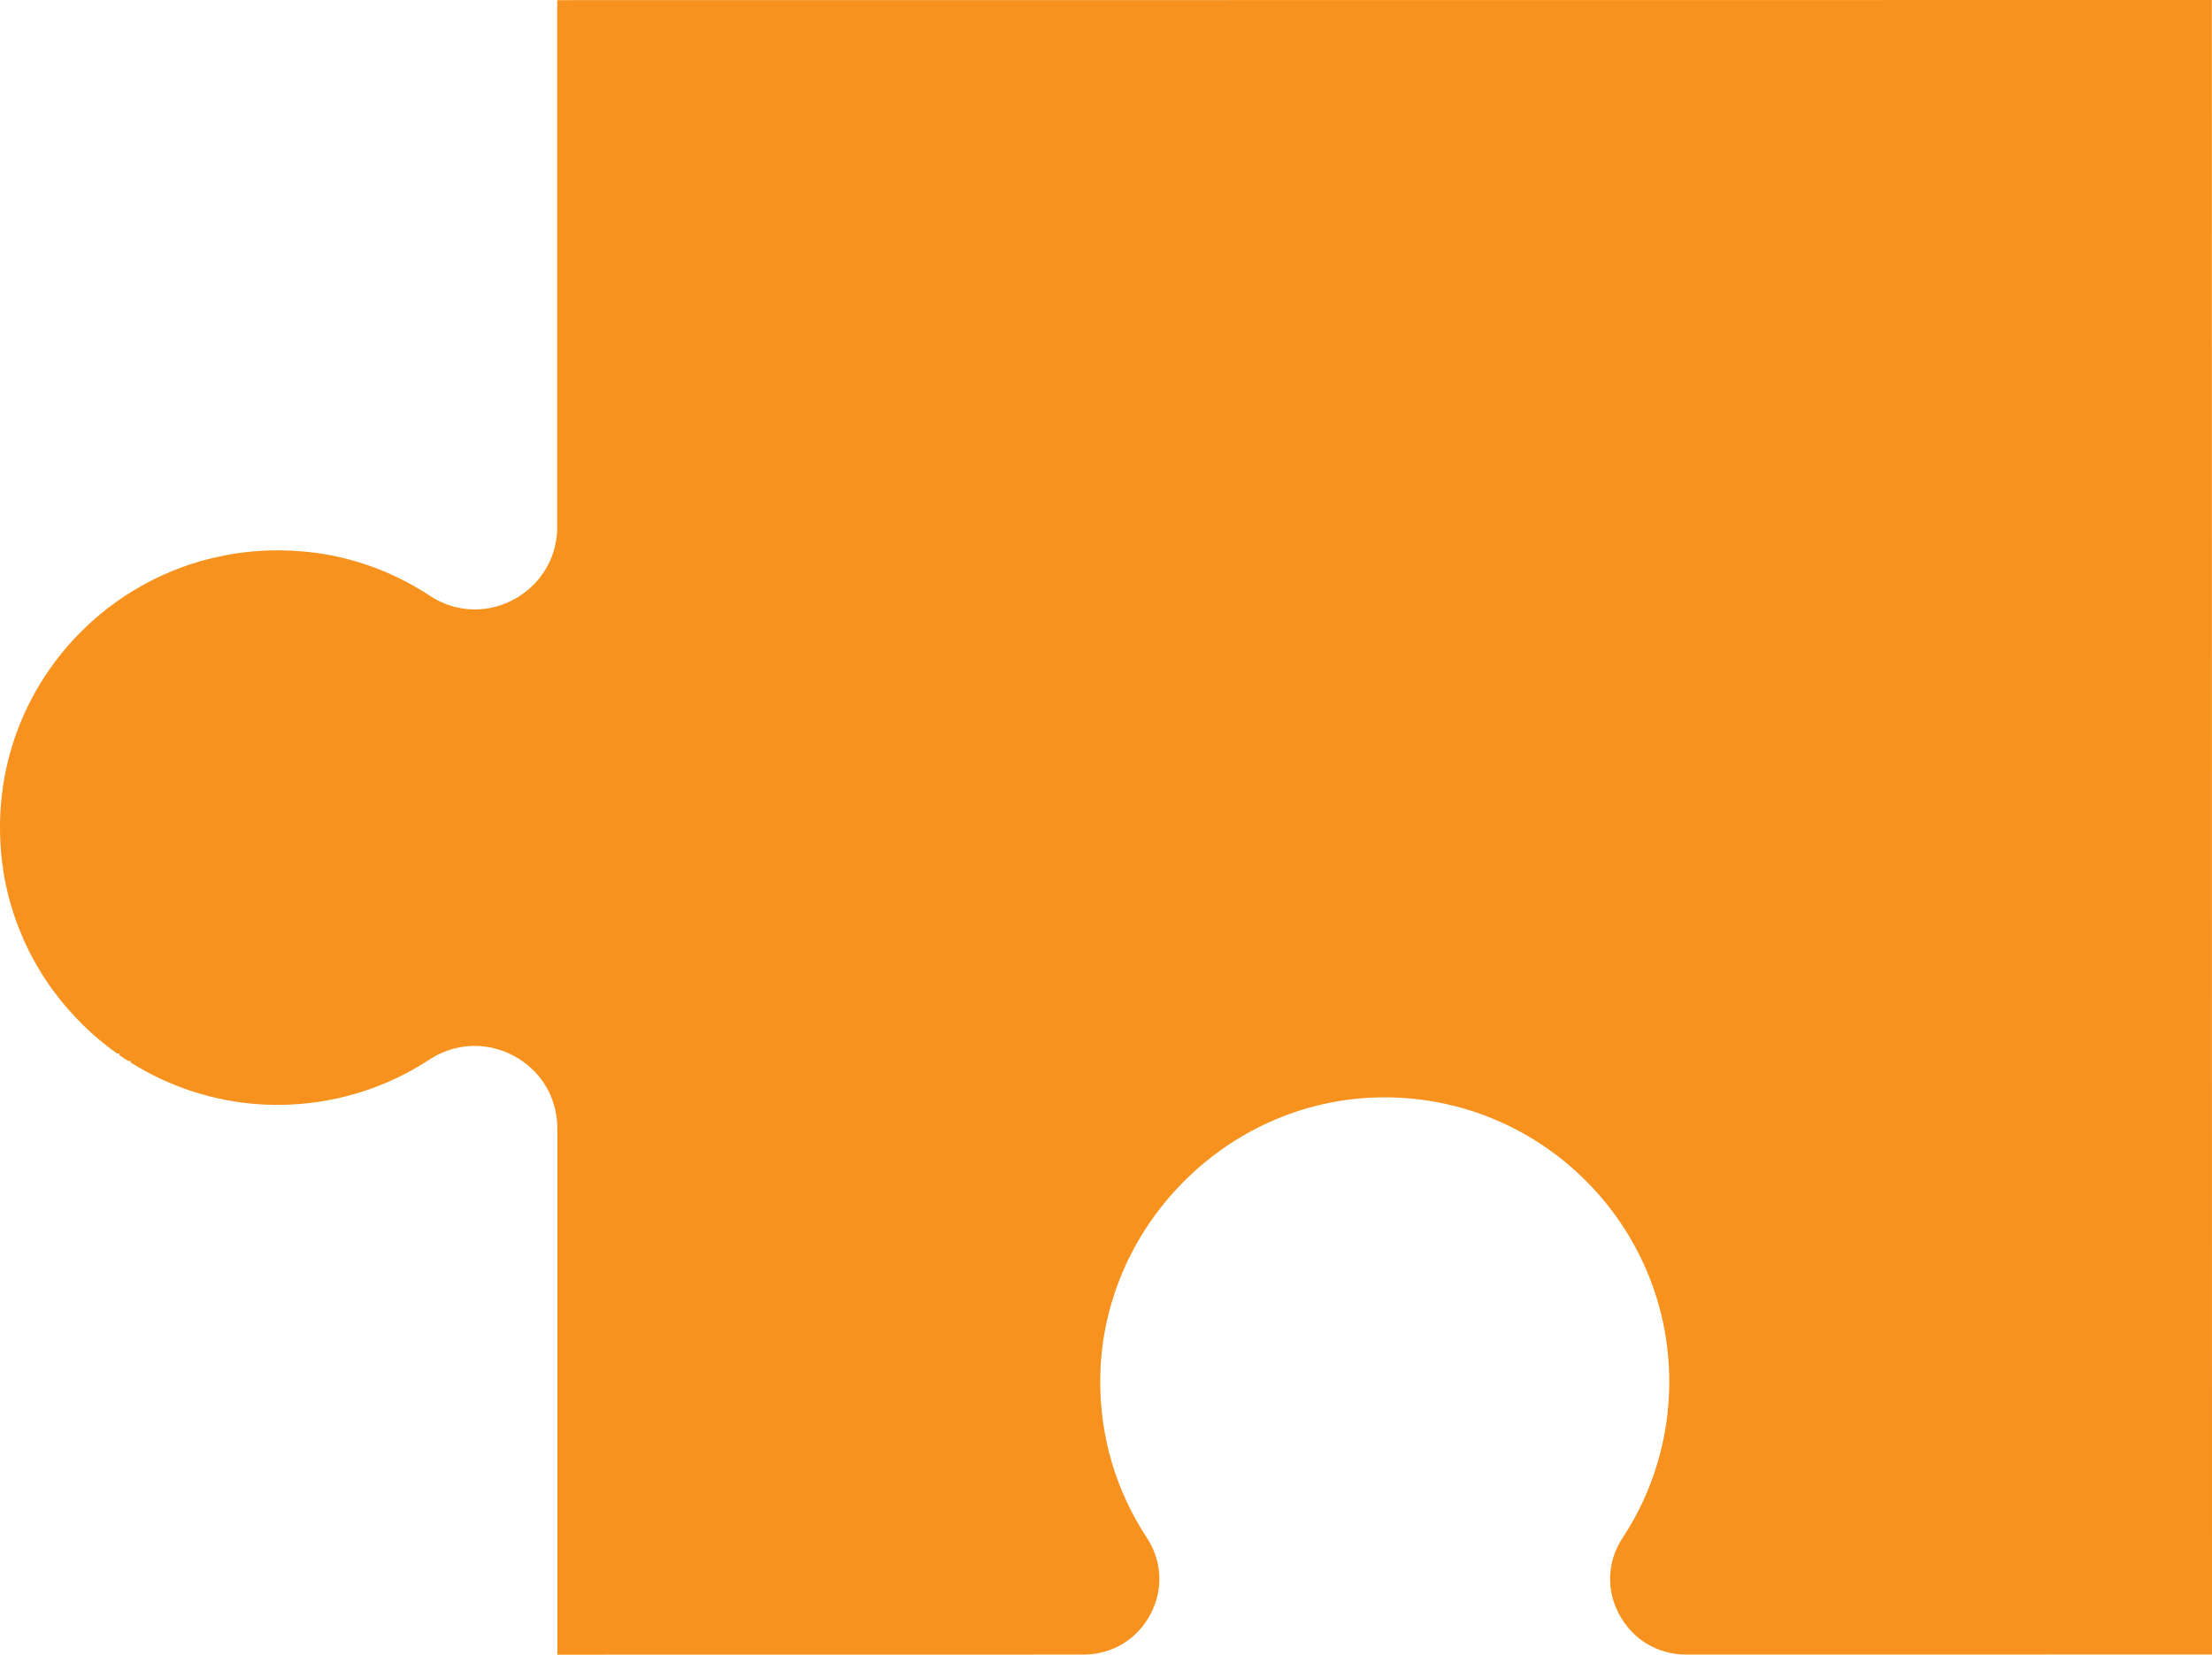
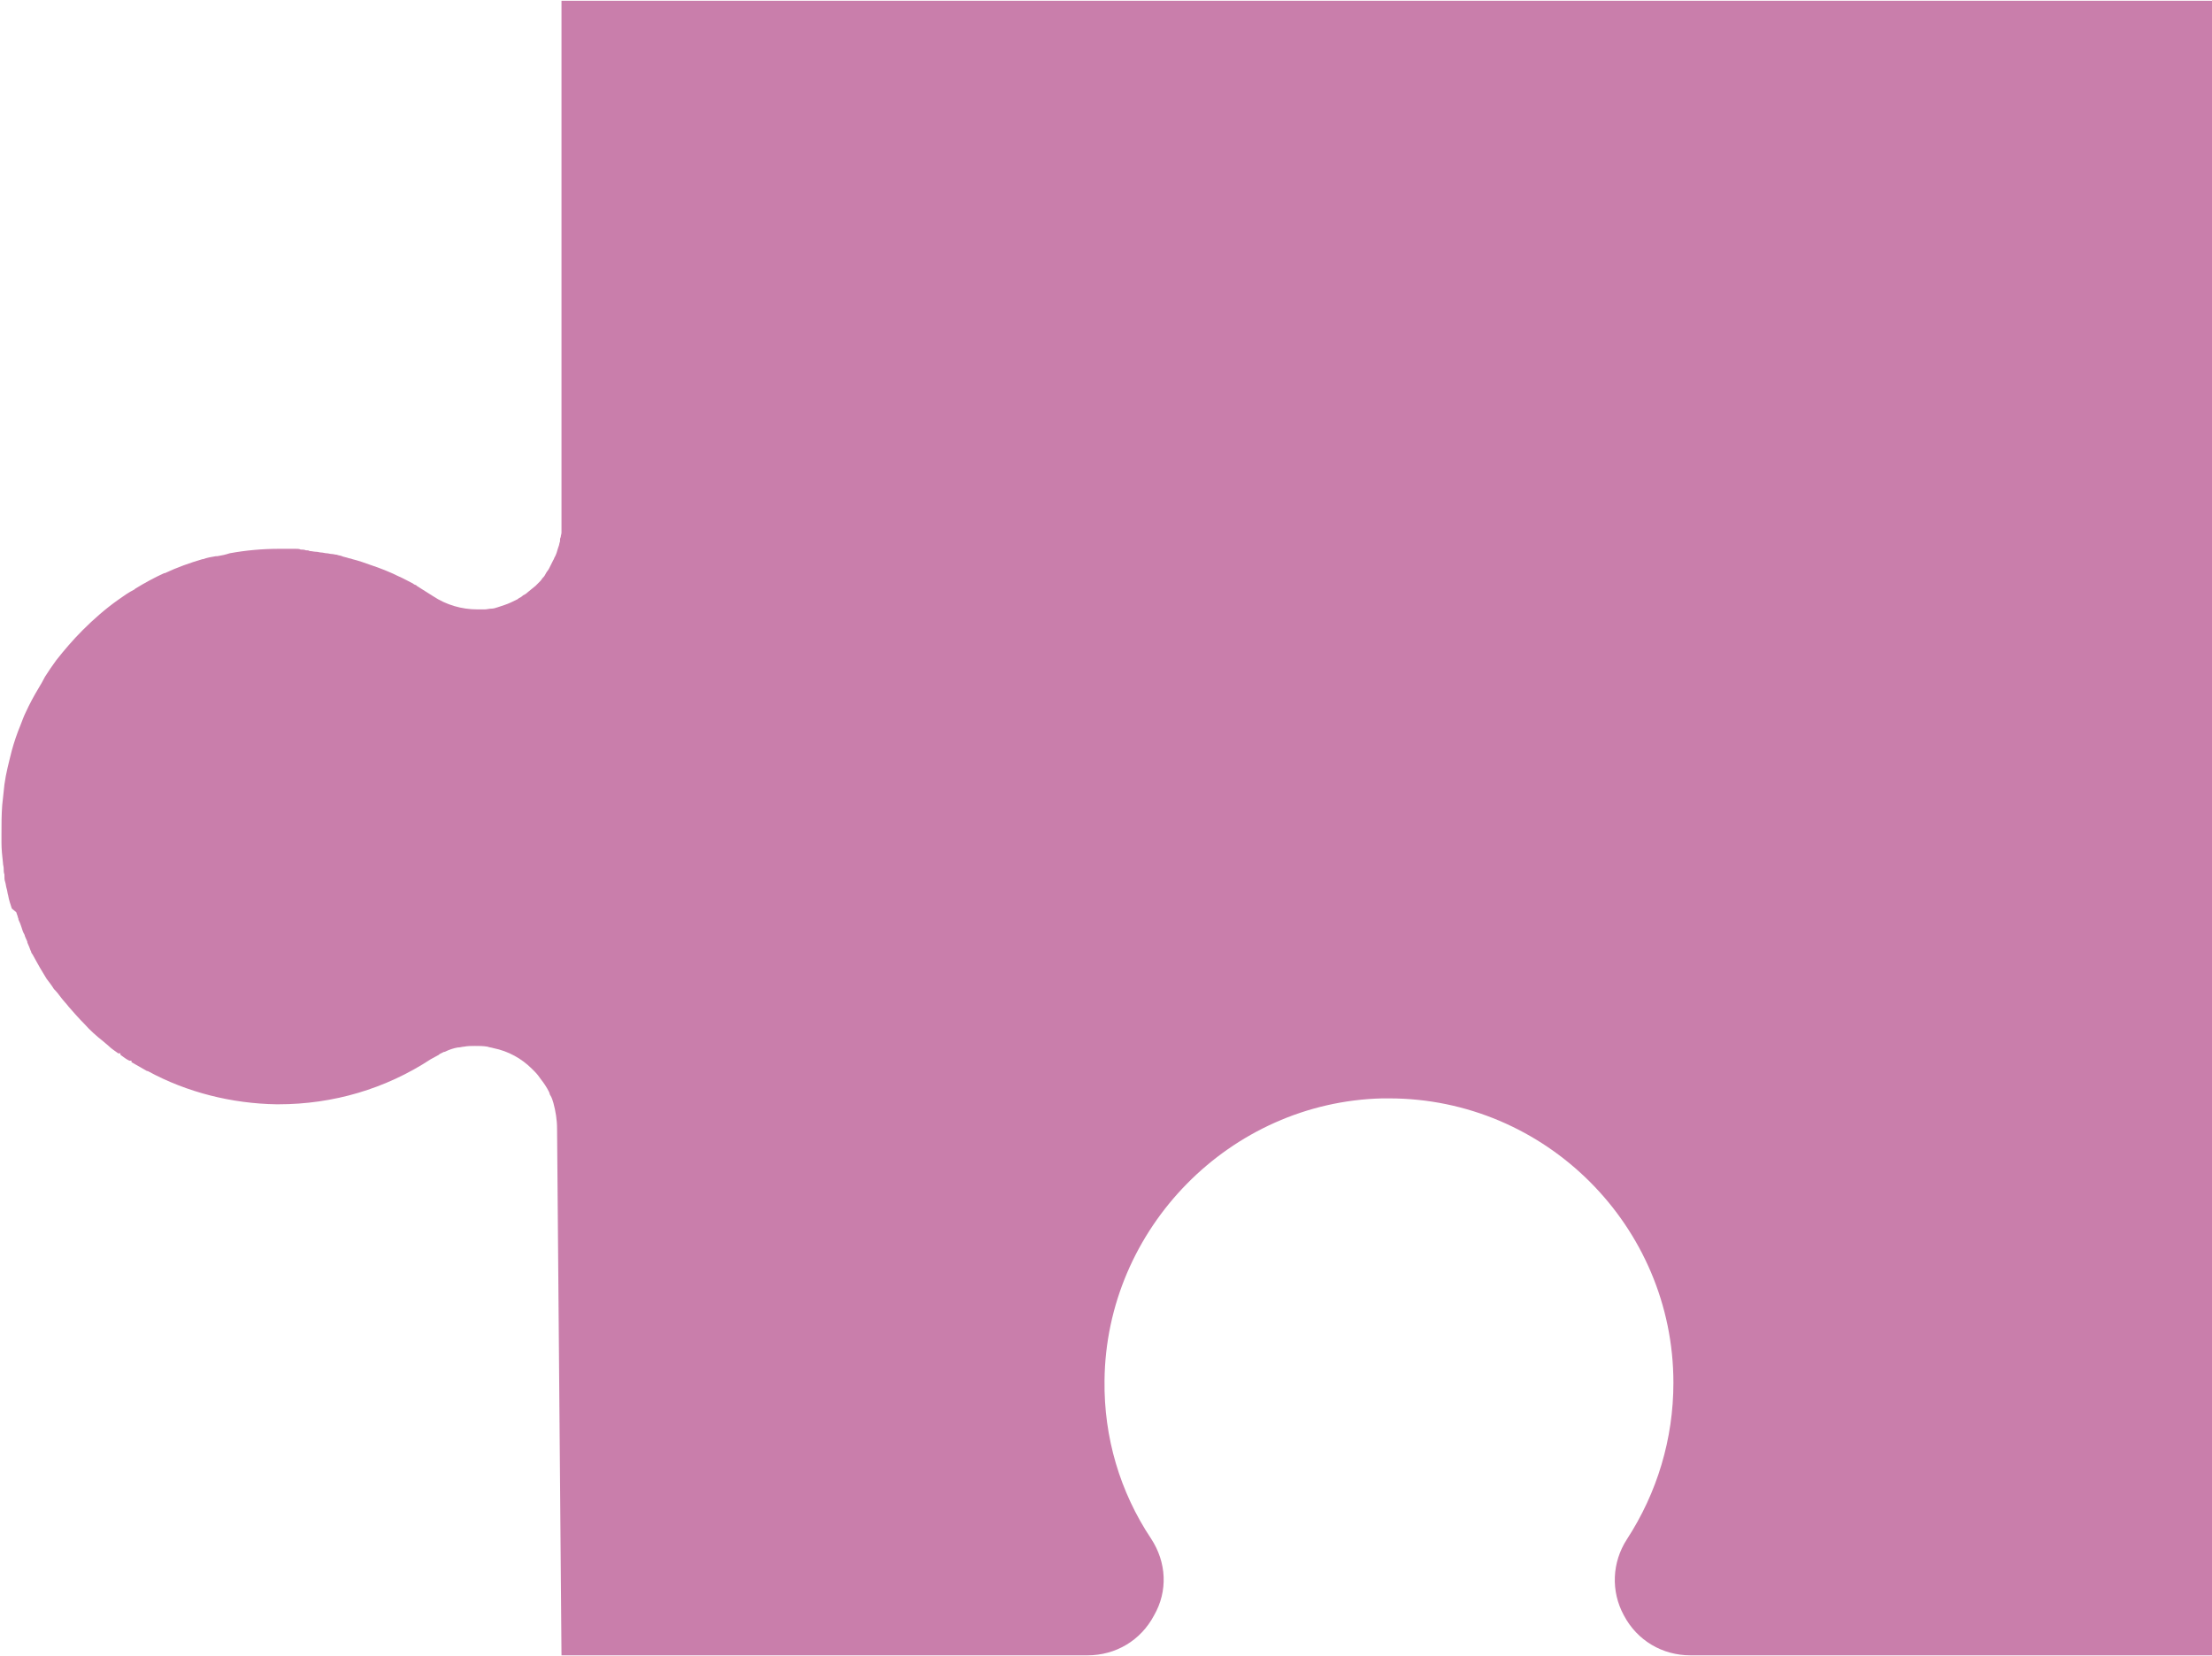
- <svg xmlns="http://www.w3.org/2000/svg" version="1.1" id="Layer_1" x="0px" y="0px" viewBox="0 0 299.44 224.05" style="enable-background:new 0 0 299.44 224.05;" xml:space="preserve">
+ <svg xmlns="http://www.w3.org/2000/svg" version="1.1" id="Layer_1" x="0px" y="0px" viewBox="0 0 299.4 224.1" style="enable-background:new 0 0 299.4 224.1;" xml:space="preserve">
  <style type="text/css">
- 	.st0{fill:#F7921E;}
+ 	.st0{fill:#C97EAB;}
</style>
-   <path class="st0" d="M75.45,152.81c0-1.2-0.18-2.37-0.54-3.47c-0.11-0.33-0.24-0.68-0.39-1.04c-0.07-0.15-0.14-0.31-0.21-0.46  c-0.32-0.63-0.67-1.19-1.05-1.7c-0.25-0.34-0.53-0.67-0.85-1c-0.13-0.13-0.26-0.26-0.38-0.38c-1.44-1.38-3.25-2.36-5.21-2.83  c-0.28-0.07-0.56-0.12-0.84-0.17c-0.57-0.09-1.15-0.14-1.72-0.14c-0.51,0-1.03,0.04-1.54,0.11c-0.24,0.04-0.48,0.08-0.71,0.13  l-0.06,0.01c-0.61,0.13-1.21,0.32-1.82,0.57H60.1l-0.1,0.04c-0.21,0.1-0.42,0.19-0.63,0.29h-0.01l-0.11,0.05  c-0.36,0.19-0.71,0.4-1.09,0.64c-6.12,4.02-13.24,6.15-20.59,6.15l-0.34,0c-6.05-0.05-12.07-1.61-17.4-4.49l-0.07-0.04  c-0.71-0.38-1.4-0.78-2.08-1.21v-0.21l-0.34,0c-0.38-0.24-0.76-0.49-1.16-0.77v-0.23l-0.32,0c-0.43-0.3-0.85-0.62-1.3-0.96  c-0.24-0.18-0.47-0.37-0.7-0.56c-0.91-0.74-1.79-1.53-2.63-2.36c-0.73-0.71-1.44-1.47-2.12-2.26c-0.33-0.37-0.66-0.77-0.99-1.19  c-0.3-0.38-0.59-0.77-0.89-1.15l-0.06-0.08c-0.35-0.48-0.68-0.96-1.01-1.45c-0.32-0.48-0.64-0.99-0.94-1.51  c-0.32-0.53-0.64-1.1-0.98-1.75c-0.08-0.15-0.16-0.3-0.23-0.44l-0.08-0.16c-0.05-0.09-0.09-0.18-0.13-0.27  c-0.12-0.25-0.24-0.48-0.34-0.72l-0.03-0.06c-0.14-0.3-0.29-0.63-0.42-0.97c-0.16-0.35-0.3-0.7-0.44-1.04  c-0.12-0.31-0.25-0.64-0.36-0.97l-0.03-0.09c-0.07-0.18-0.13-0.37-0.2-0.55l-0.11-0.31l-0.26-0.84c-0.18-0.59-0.35-1.18-0.5-1.76  c-0.08-0.33-0.14-0.6-0.2-0.87c-0.07-0.3-0.13-0.6-0.19-0.89c-0.06-0.27-0.11-0.54-0.15-0.8c-0.02-0.1-0.03-0.18-0.04-0.25  c-0.05-0.26-0.08-0.52-0.12-0.77c-0.04-0.25-0.08-0.5-0.11-0.75c-0.12-0.91-0.2-1.8-0.24-2.66c-0.01-0.18-0.02-0.33-0.02-0.5  c-0.01-0.25-0.02-0.47-0.03-0.68c-0.03-1.27,0-2.55,0.09-3.86c0.08-0.95,0.19-1.9,0.32-2.82c0.23-1.5,0.56-3.04,0.99-4.57  c0.32-1.12,0.71-2.29,1.18-3.49c0.21-0.53,0.44-1.08,0.71-1.68c0.5-1.1,1.06-2.19,1.66-3.24c0.3-0.52,0.62-1.04,0.94-1.55  c0.5-0.77,1.02-1.52,1.54-2.22c1.09-1.45,2.28-2.83,3.55-4.09c1.5-1.5,3.13-2.88,4.82-4.07c0.68-0.48,1.39-0.96,2.18-1.44l0.09-0.05  c1.28-0.77,2.6-1.48,3.94-2.09l0.08-0.03c1.66-0.75,3.38-1.38,5.12-1.88l0.06-0.01c0.55-0.15,1.11-0.3,1.67-0.43l0.08-0.02h0.07  l0.04-0.02c0.58-0.13,1.15-0.25,1.74-0.36l0.04-0.01c2.2-0.39,4.44-0.59,6.65-0.59c0.24,0,0.47,0,0.71,0.01  c0.43,0.01,0.85,0.03,1.26,0.04c0.01,0,0.05,0,0.06,0c0.03,0,0.06,0,0.09,0.01c0.28,0.02,0.49,0.03,0.71,0.05  c0.25,0.01,0.46,0.03,0.68,0.05c0.2,0.02,0.37,0.03,0.54,0.05c0.31,0.03,0.59,0.06,0.88,0.1c0.23,0.03,0.45,0.06,0.68,0.09  c0.23,0.03,0.46,0.07,0.68,0.11c0.25,0.04,0.47,0.08,0.69,0.12c0.24,0.04,0.46,0.08,0.68,0.13c0.23,0.05,0.45,0.1,0.67,0.15  c0.23,0.05,0.44,0.1,0.66,0.15c0.25,0.06,0.49,0.12,0.73,0.19c0.83,0.22,1.69,0.48,2.54,0.78c1.25,0.43,2.51,0.94,3.74,1.52  c0.73,0.35,1.37,0.67,1.96,1c0.14,0.07,0.28,0.15,0.41,0.22l0.1,0.06c0.11,0.06,0.21,0.12,0.32,0.19c0.64,0.37,1.26,0.75,1.86,1.15  c1.82,1.2,3.89,1.83,6.01,1.83c0.32,0,0.65-0.01,0.97-0.04c0.31-0.02,0.62-0.06,0.94-0.12c0.29-0.04,0.6-0.11,0.92-0.2  c0.3-0.08,0.59-0.17,0.88-0.27c0.63-0.22,1.24-0.5,1.83-0.84l0.12-0.06c0.2-0.12,0.4-0.24,0.6-0.39c0.17-0.11,0.37-0.25,0.57-0.4  c0.37-0.28,0.73-0.59,1.06-0.92c0.17-0.15,0.33-0.33,0.49-0.51c0.13-0.14,0.26-0.3,0.39-0.46c0.03-0.03,0.06-0.07,0.08-0.1  c0.16-0.21,0.29-0.38,0.41-0.56c0.14-0.19,0.27-0.4,0.39-0.61c0.22-0.36,0.43-0.78,0.63-1.22c0.06-0.13,0.11-0.26,0.16-0.39  c0.15-0.38,0.27-0.73,0.36-1.07l0.09-0.35l0-0.02c0.06-0.25,0.11-0.49,0.15-0.74c0.01-0.06,0.03-0.14,0.04-0.22  c0.02-0.1,0.04-0.24,0.05-0.39c0.03-0.18,0.05-0.39,0.05-0.6c0.01-0.1,0.01-0.19,0.01-0.28c0.01-0.12,0.01-0.28,0.01-0.45  L75.43,0.02L299.42,0l0.02,224.03l-71.2,0.01c-3.83,0-7.21-2.03-9.04-5.42c-1.8-3.33-1.63-7.2,0.43-10.34  c4.15-6.29,6.34-13.61,6.34-21.18c0-21.23-17.28-38.51-38.52-38.51c-0.31,0-0.62,0-0.94,0.01c-20.55,0.49-37.4,17.61-37.57,38.17  c-0.07,7.67,2.11,15.08,6.31,21.45c2.09,3.18,2.26,7.08,0.45,10.44c-1.82,3.37-5.19,5.38-9.01,5.38l-71.24,0.01L75.45,152.81z" />
+   <path class="st0" d="M75.4,152.8c0-1.2-0.2-2.4-0.5-3.5c-0.1-0.3-0.2-0.7-0.4-1c-0.1-0.1-0.1-0.3-0.2-0.5c-0.3-0.6-0.7-1.2-1.1-1.7  c-0.2-0.3-0.5-0.7-0.8-1c-0.1-0.1-0.3-0.3-0.4-0.4c-1.4-1.4-3.2-2.4-5.2-2.8c-0.3-0.1-0.6-0.1-0.8-0.2c-0.6-0.1-1.2-0.1-1.7-0.1  c-0.5,0-1,0-1.5,0.1c-0.2,0-0.5,0.1-0.7,0.1l-0.1,0c-0.6,0.1-1.2,0.3-1.8,0.6h0l-0.1,0c-0.2,0.1-0.4,0.2-0.6,0.3h0l-0.1,0.1  c-0.4,0.2-0.7,0.4-1.1,0.6c-6.1,4-13.2,6.1-20.6,6.1h-0.3c-6-0.1-12.1-1.6-17.4-4.5l-0.1,0c-0.7-0.4-1.4-0.8-2.1-1.2v-0.2h-0.3  c-0.4-0.2-0.8-0.5-1.2-0.8v-0.2h-0.3c-0.4-0.3-0.9-0.6-1.3-1c-0.2-0.2-0.5-0.4-0.7-0.6c-0.9-0.7-1.8-1.5-2.6-2.4  c-0.7-0.7-1.4-1.5-2.1-2.3c-0.3-0.4-0.7-0.8-1-1.2c-0.3-0.4-0.6-0.8-0.9-1.1l-0.1-0.1c-0.3-0.5-0.7-1-1-1.4c-0.3-0.5-0.6-1-0.9-1.5  c-0.3-0.5-0.6-1.1-1-1.8c-0.1-0.1-0.2-0.3-0.2-0.4l-0.1-0.2c0-0.1-0.1-0.2-0.1-0.3c-0.1-0.2-0.2-0.5-0.3-0.7l0-0.1  c-0.1-0.3-0.3-0.6-0.4-1c-0.2-0.3-0.3-0.7-0.4-1c-0.1-0.3-0.2-0.6-0.4-1l0-0.1c-0.1-0.2-0.1-0.4-0.2-0.6l-0.1-0.3L1.6,123  c-0.2-0.6-0.4-1.2-0.5-1.8c-0.1-0.3-0.1-0.6-0.2-0.9c-0.1-0.3-0.1-0.6-0.2-0.9c-0.1-0.3-0.1-0.5-0.1-0.8c0-0.1,0-0.2,0-0.2  c-0.1-0.3-0.1-0.5-0.1-0.8s-0.1-0.5-0.1-0.8c-0.1-0.9-0.2-1.8-0.2-2.7c0-0.2,0-0.3,0-0.5c0-0.2,0-0.5,0-0.7c0-1.3,0-2.6,0.1-3.9  c0.1-0.9,0.2-1.9,0.3-2.8c0.2-1.5,0.6-3,1-4.6c0.3-1.1,0.7-2.3,1.2-3.5c0.2-0.5,0.4-1.1,0.7-1.7c0.5-1.1,1.1-2.2,1.7-3.2  c0.3-0.5,0.6-1,0.9-1.6c0.5-0.8,1-1.5,1.5-2.2c1.1-1.4,2.3-2.8,3.6-4.1c1.5-1.5,3.1-2.9,4.8-4.1c0.7-0.5,1.4-1,2.2-1.4l0.1-0.1  c1.3-0.8,2.6-1.5,3.9-2.1l0.1,0c1.7-0.8,3.4-1.4,5.1-1.9l0.1,0c0.5-0.2,1.1-0.3,1.7-0.4l0.1,0h0.1l0,0c0.6-0.1,1.1-0.2,1.7-0.4l0,0  c2.2-0.4,4.4-0.6,6.7-0.6c0.2,0,0.5,0,0.7,0c0.4,0,0.8,0,1.3,0c0,0,0,0,0.1,0c0,0,0.1,0,0.1,0c0.3,0,0.5,0,0.7,0.1  c0.2,0,0.5,0,0.7,0.1c0.2,0,0.4,0,0.5,0.1c0.3,0,0.6,0.1,0.9,0.1c0.2,0,0.5,0.1,0.7,0.1s0.5,0.1,0.7,0.1c0.2,0,0.5,0.1,0.7,0.1  c0.2,0,0.5,0.1,0.7,0.1c0.2,0.1,0.5,0.1,0.7,0.2c0.2,0.1,0.4,0.1,0.7,0.2c0.2,0.1,0.5,0.1,0.7,0.2c0.8,0.2,1.7,0.5,2.5,0.8  c1.2,0.4,2.5,0.9,3.7,1.5c0.7,0.3,1.4,0.7,2,1c0.1,0.1,0.3,0.2,0.4,0.2l0.1,0.1c0.1,0.1,0.2,0.1,0.3,0.2c0.6,0.4,1.3,0.8,1.9,1.2  c1.8,1.2,3.9,1.8,6,1.8c0.3,0,0.7,0,1,0c0.3,0,0.6-0.1,0.9-0.1c0.3,0,0.6-0.1,0.9-0.2c0.3-0.1,0.6-0.2,0.9-0.3  c0.6-0.2,1.2-0.5,1.8-0.8l0.1-0.1c0.2-0.1,0.4-0.2,0.6-0.4c0.2-0.1,0.4-0.2,0.6-0.4c0.4-0.3,0.7-0.6,1.1-0.9  c0.2-0.2,0.3-0.3,0.5-0.5c0.1-0.1,0.3-0.3,0.4-0.5c0,0,0.1-0.1,0.1-0.1c0.2-0.2,0.3-0.4,0.4-0.6c0.1-0.2,0.3-0.4,0.4-0.6  c0.2-0.4,0.4-0.8,0.6-1.2c0.1-0.1,0.1-0.3,0.2-0.4c0.2-0.4,0.3-0.7,0.4-1.1l0.1-0.3v0c0.1-0.2,0.1-0.5,0.2-0.7c0-0.1,0-0.1,0-0.2  c0-0.1,0-0.2,0.1-0.4c0-0.2,0.1-0.4,0.1-0.6c0-0.1,0-0.2,0-0.3c0-0.1,0-0.3,0-0.4l0-71.3l224,0l0,224l-71.2,0c-3.8,0-7.2-2-9-5.4  c-1.8-3.3-1.6-7.2,0.4-10.3c4.1-6.3,6.3-13.6,6.3-21.2c0-21.2-17.3-38.5-38.5-38.5c-0.3,0-0.6,0-0.9,0  c-20.6,0.5-37.4,17.6-37.6,38.2c-0.1,7.7,2.1,15.1,6.3,21.4c2.1,3.2,2.3,7.1,0.4,10.4c-1.8,3.4-5.2,5.4-9,5.4l-71.2,0L75.4,152.8z" />
</svg>
